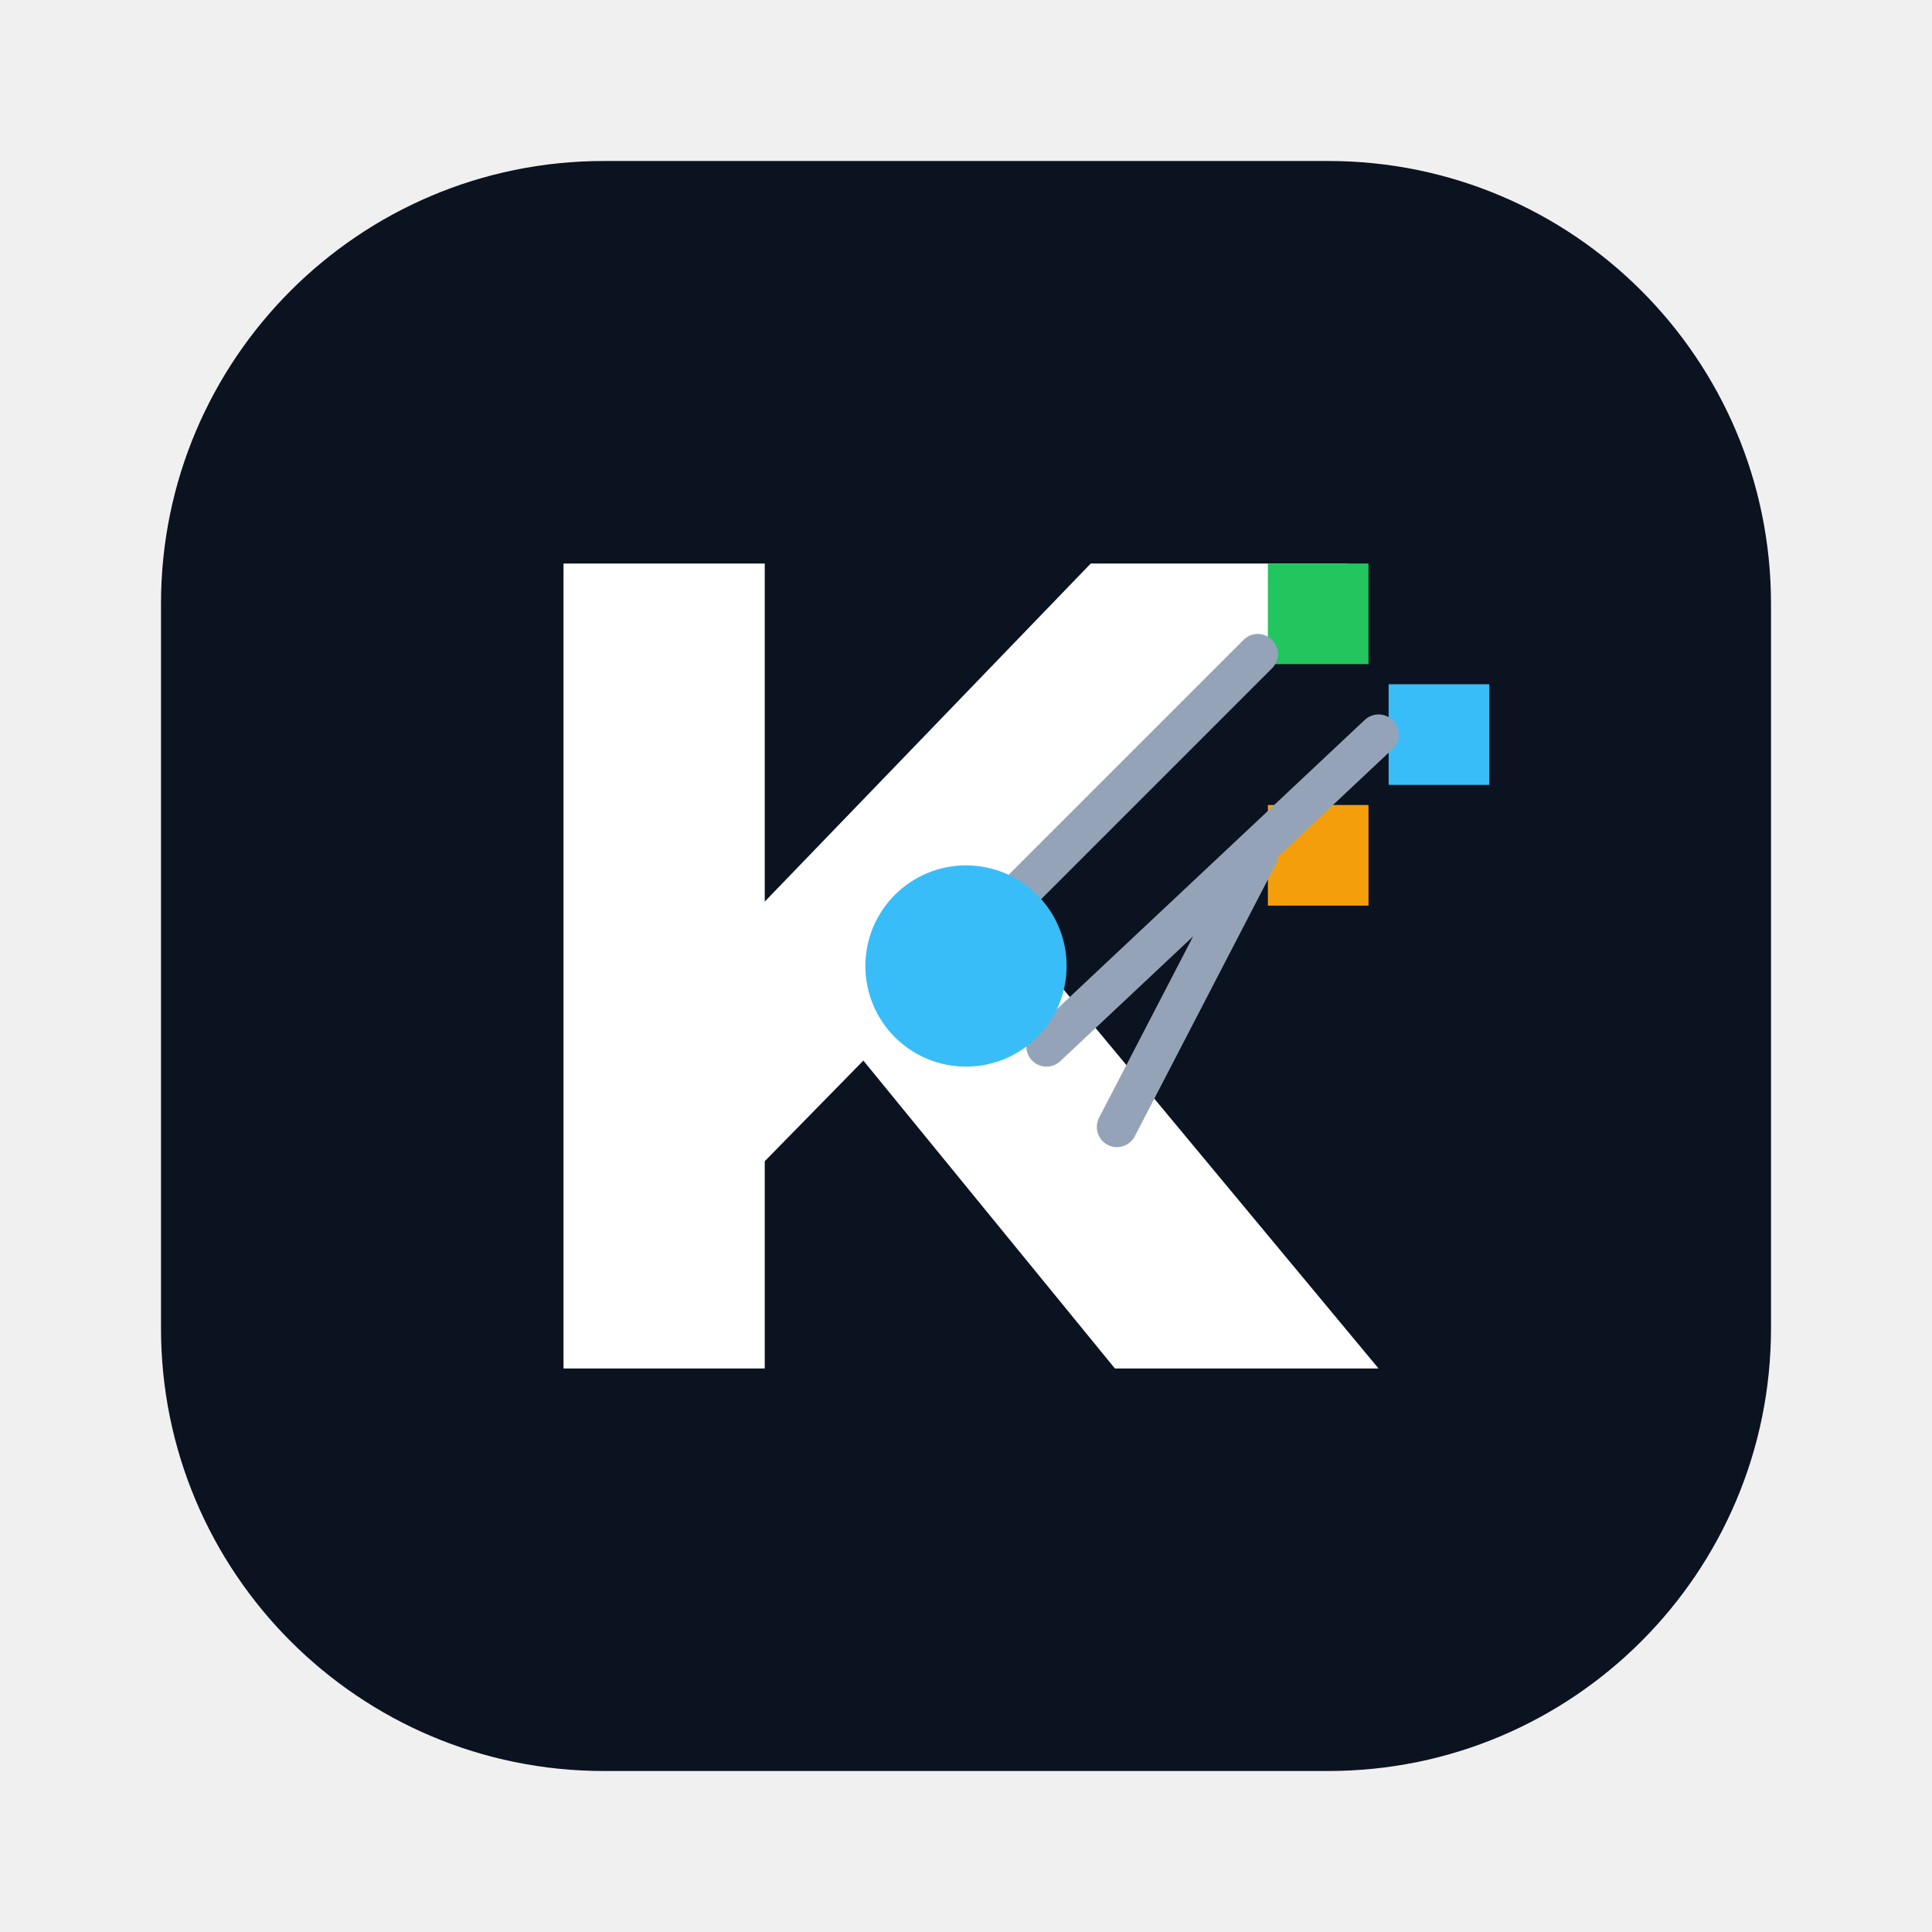
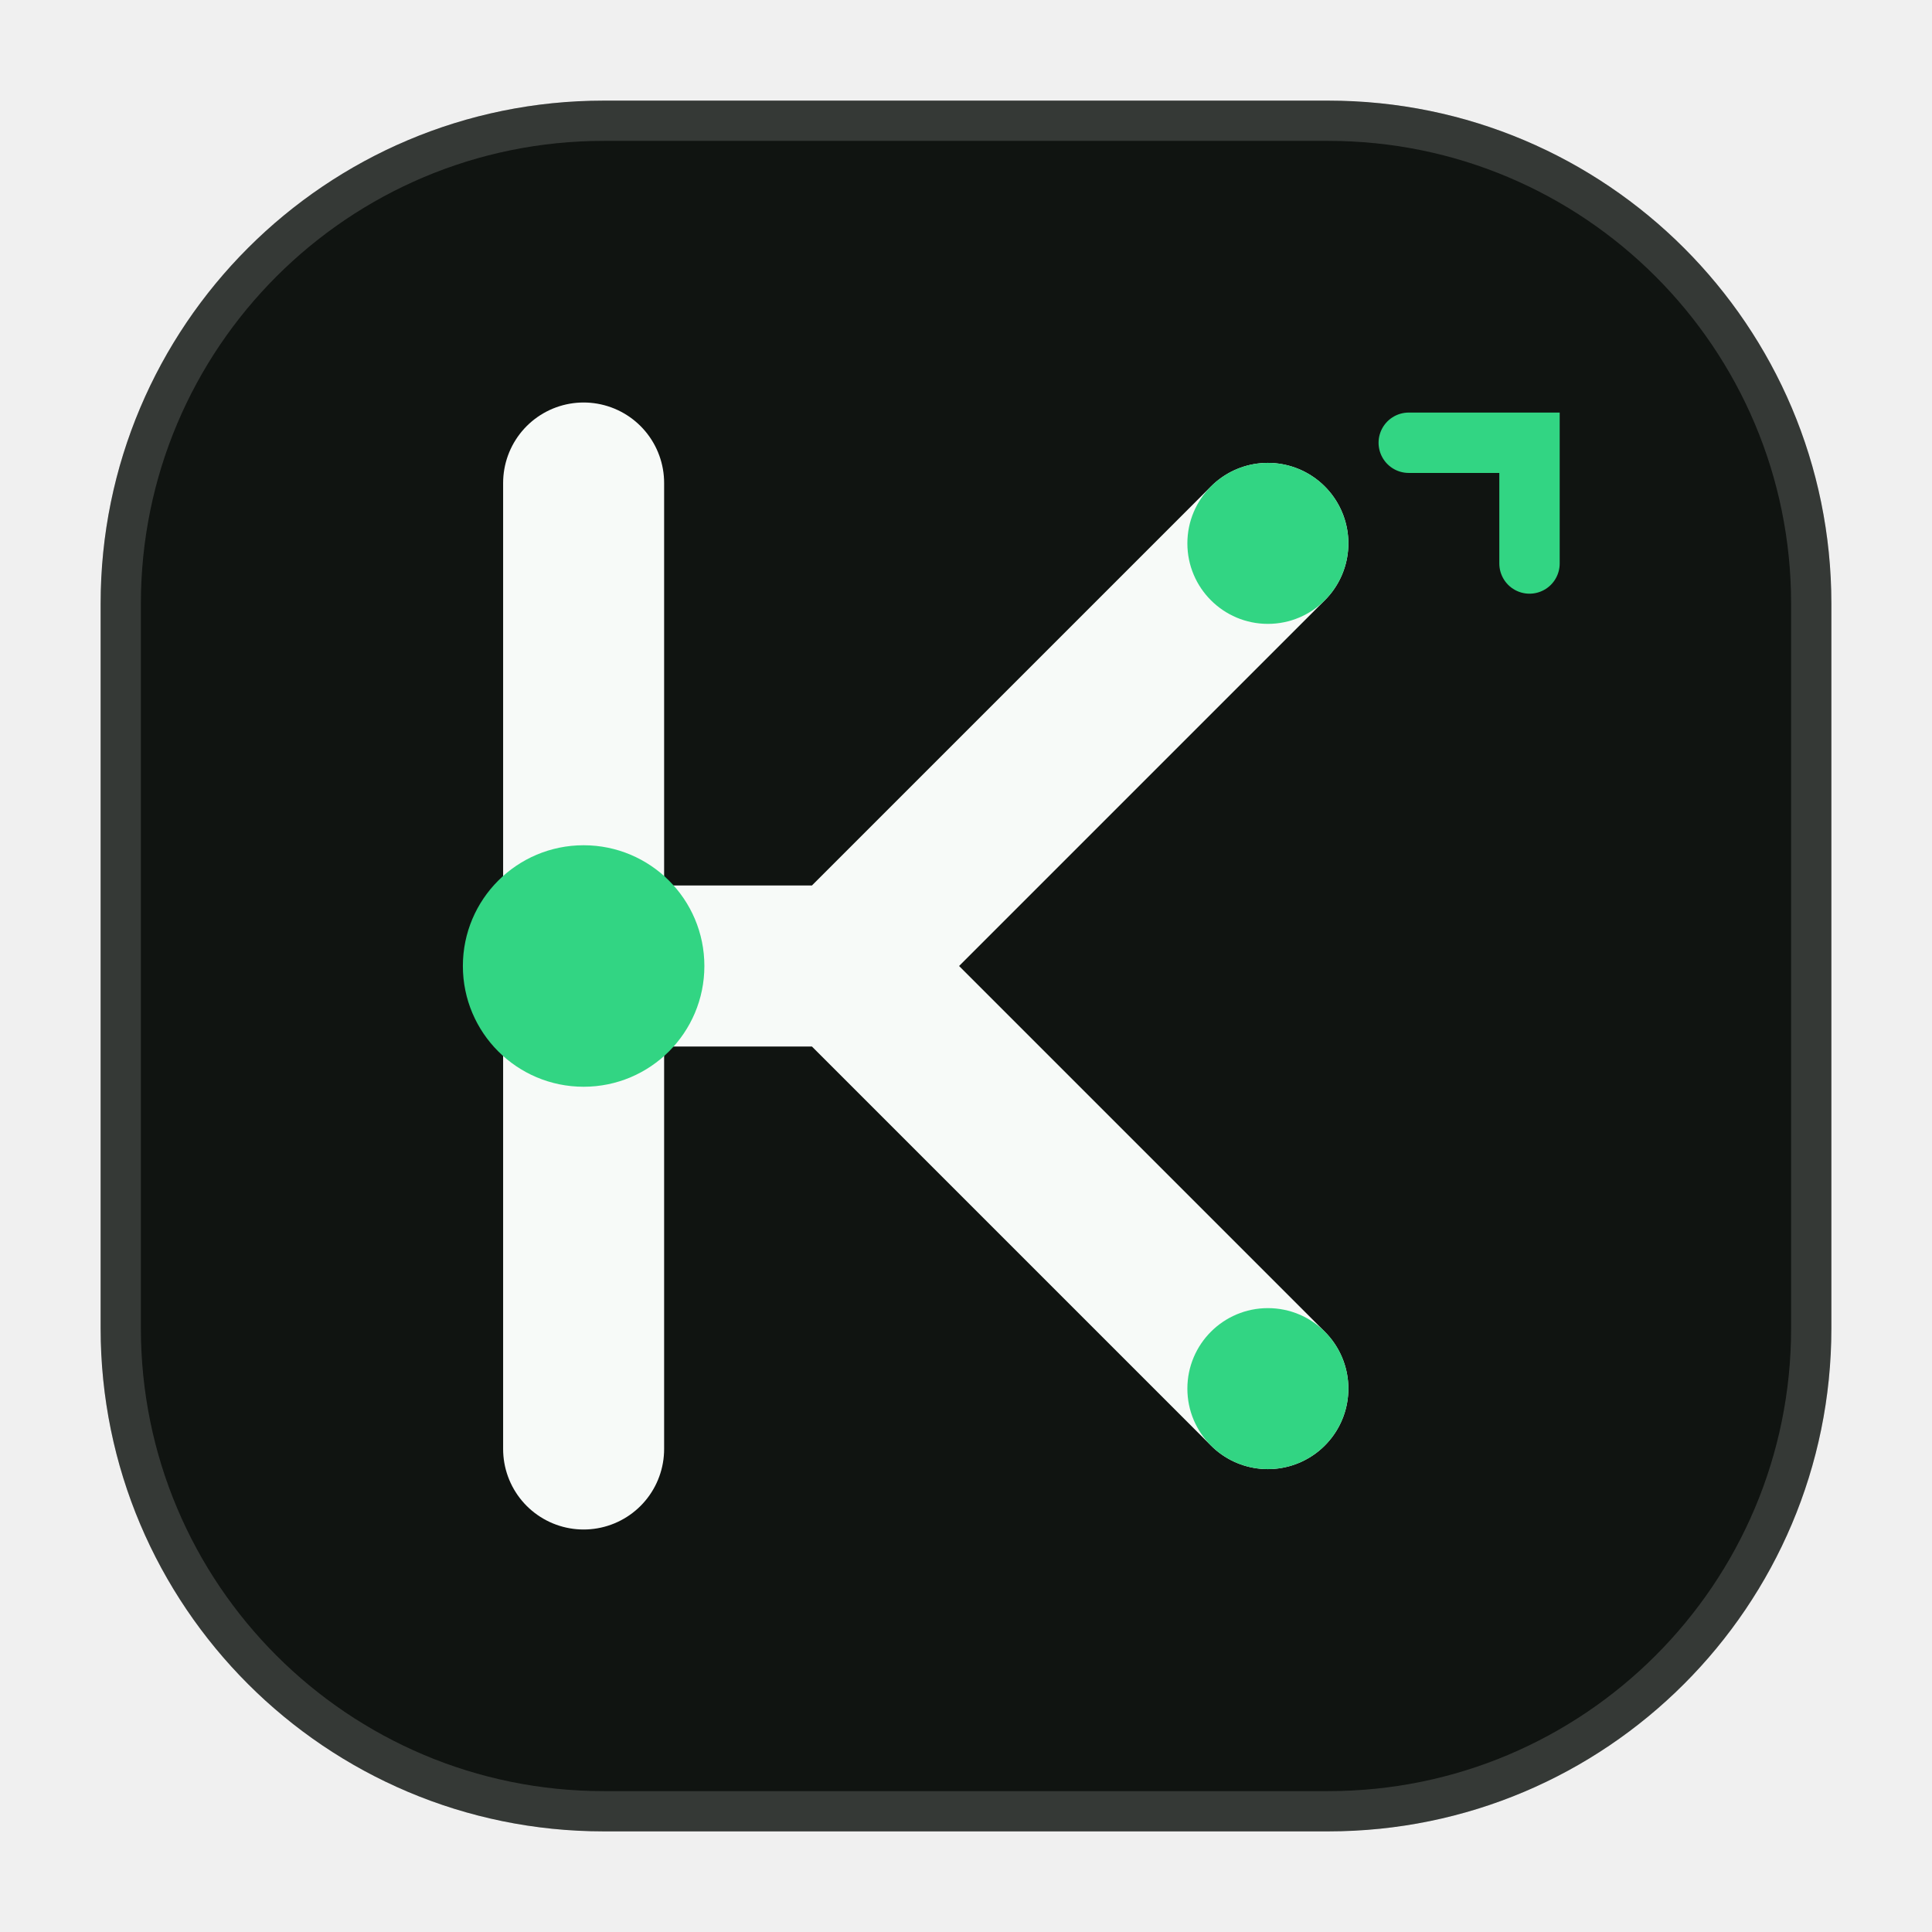
- <svg xmlns="http://www.w3.org/2000/svg" width="96" height="96" viewBox="0 0 96 96" fill="none">
-   <rect x="8" y="8" width="80" height="80" rx="22" fill="#0B1220" />
-   <path d="M28 68V28h10v16.8L54.2 28H67L49.8 45.5 68.5 68H55.4L42.9 52.7 38 57.7V68H28Z" fill="#FFFFFF" />
-   <path d="M63 28h5v5h-5v-5Z" fill="#22C55E" />
-   <path d="M69 34h5v5h-5v-5Z" fill="#38BDF8" />
-   <path d="M63 40h5v5h-5v-5Z" fill="#F59E0B" />
-   <path d="M62.5 32.5 49.5 45.5M68.5 36.5 52 52M62.5 42.5 55.5 56" stroke="#94A3B8" stroke-width="2" stroke-linecap="round" />
-   <circle cx="48" cy="48" r="5" fill="#38BDF8" />
+ <svg xmlns="http://www.w3.org/2000/svg" width="96" height="96" viewBox="0 0 96 96" fill="none" role="img" aria-label="Krouter route mark">
+   <rect x="5" y="5" width="86" height="86" rx="25" fill="#101411" />
+   <rect x="6" y="6" width="84" height="84" rx="24" stroke="#FFFFFF" stroke-opacity=".16" stroke-width="2" />
+   <path d="M29 24V72M29 48H42L63 27M42 48L63 69" stroke="#F7FAF8" stroke-width="8" stroke-linecap="round" stroke-linejoin="round" />
+   <circle cx="29" cy="48" r="6" fill="#32D583" />
+   <circle cx="63" cy="27" r="4" fill="#32D583" />
+   <circle cx="63" cy="69" r="4" fill="#32D583" />
+   <path d="M70 22H76V28" stroke="#32D583" stroke-width="3" stroke-linecap="round" />
</svg>
